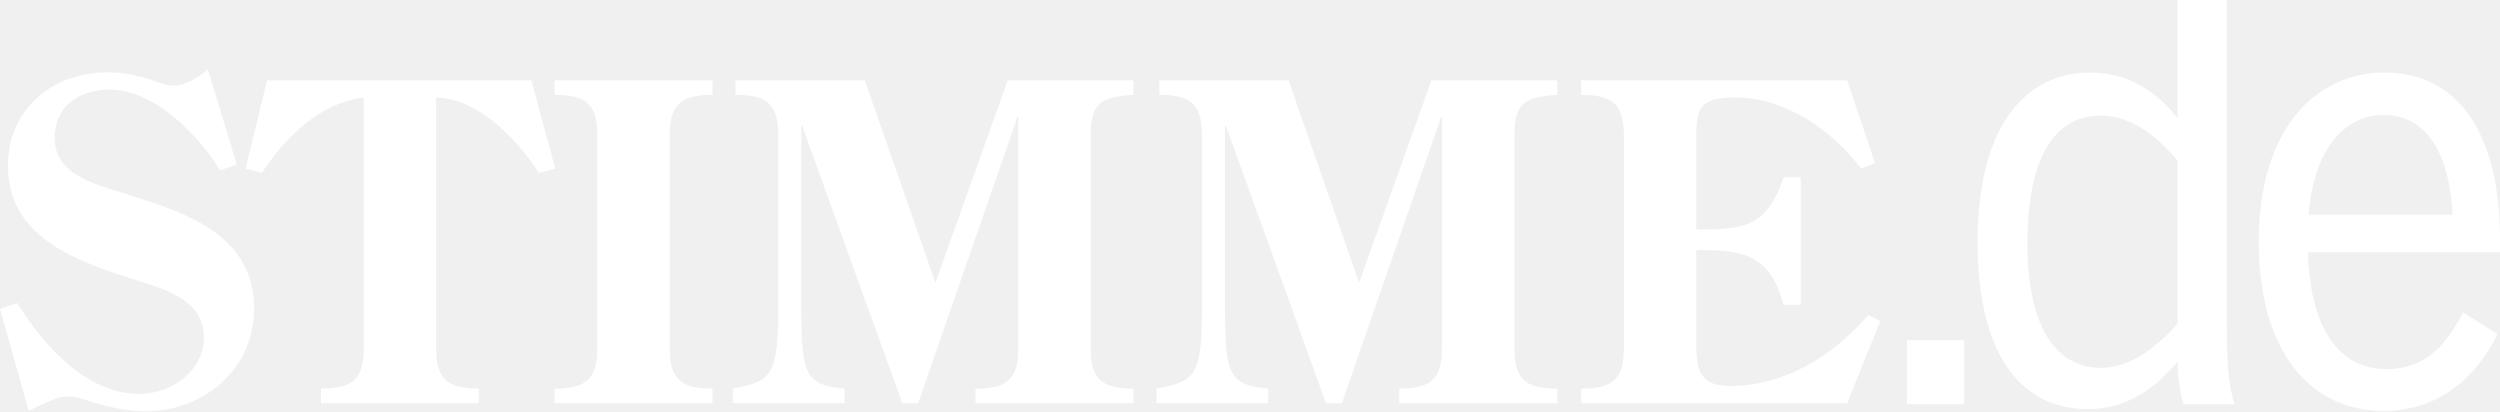
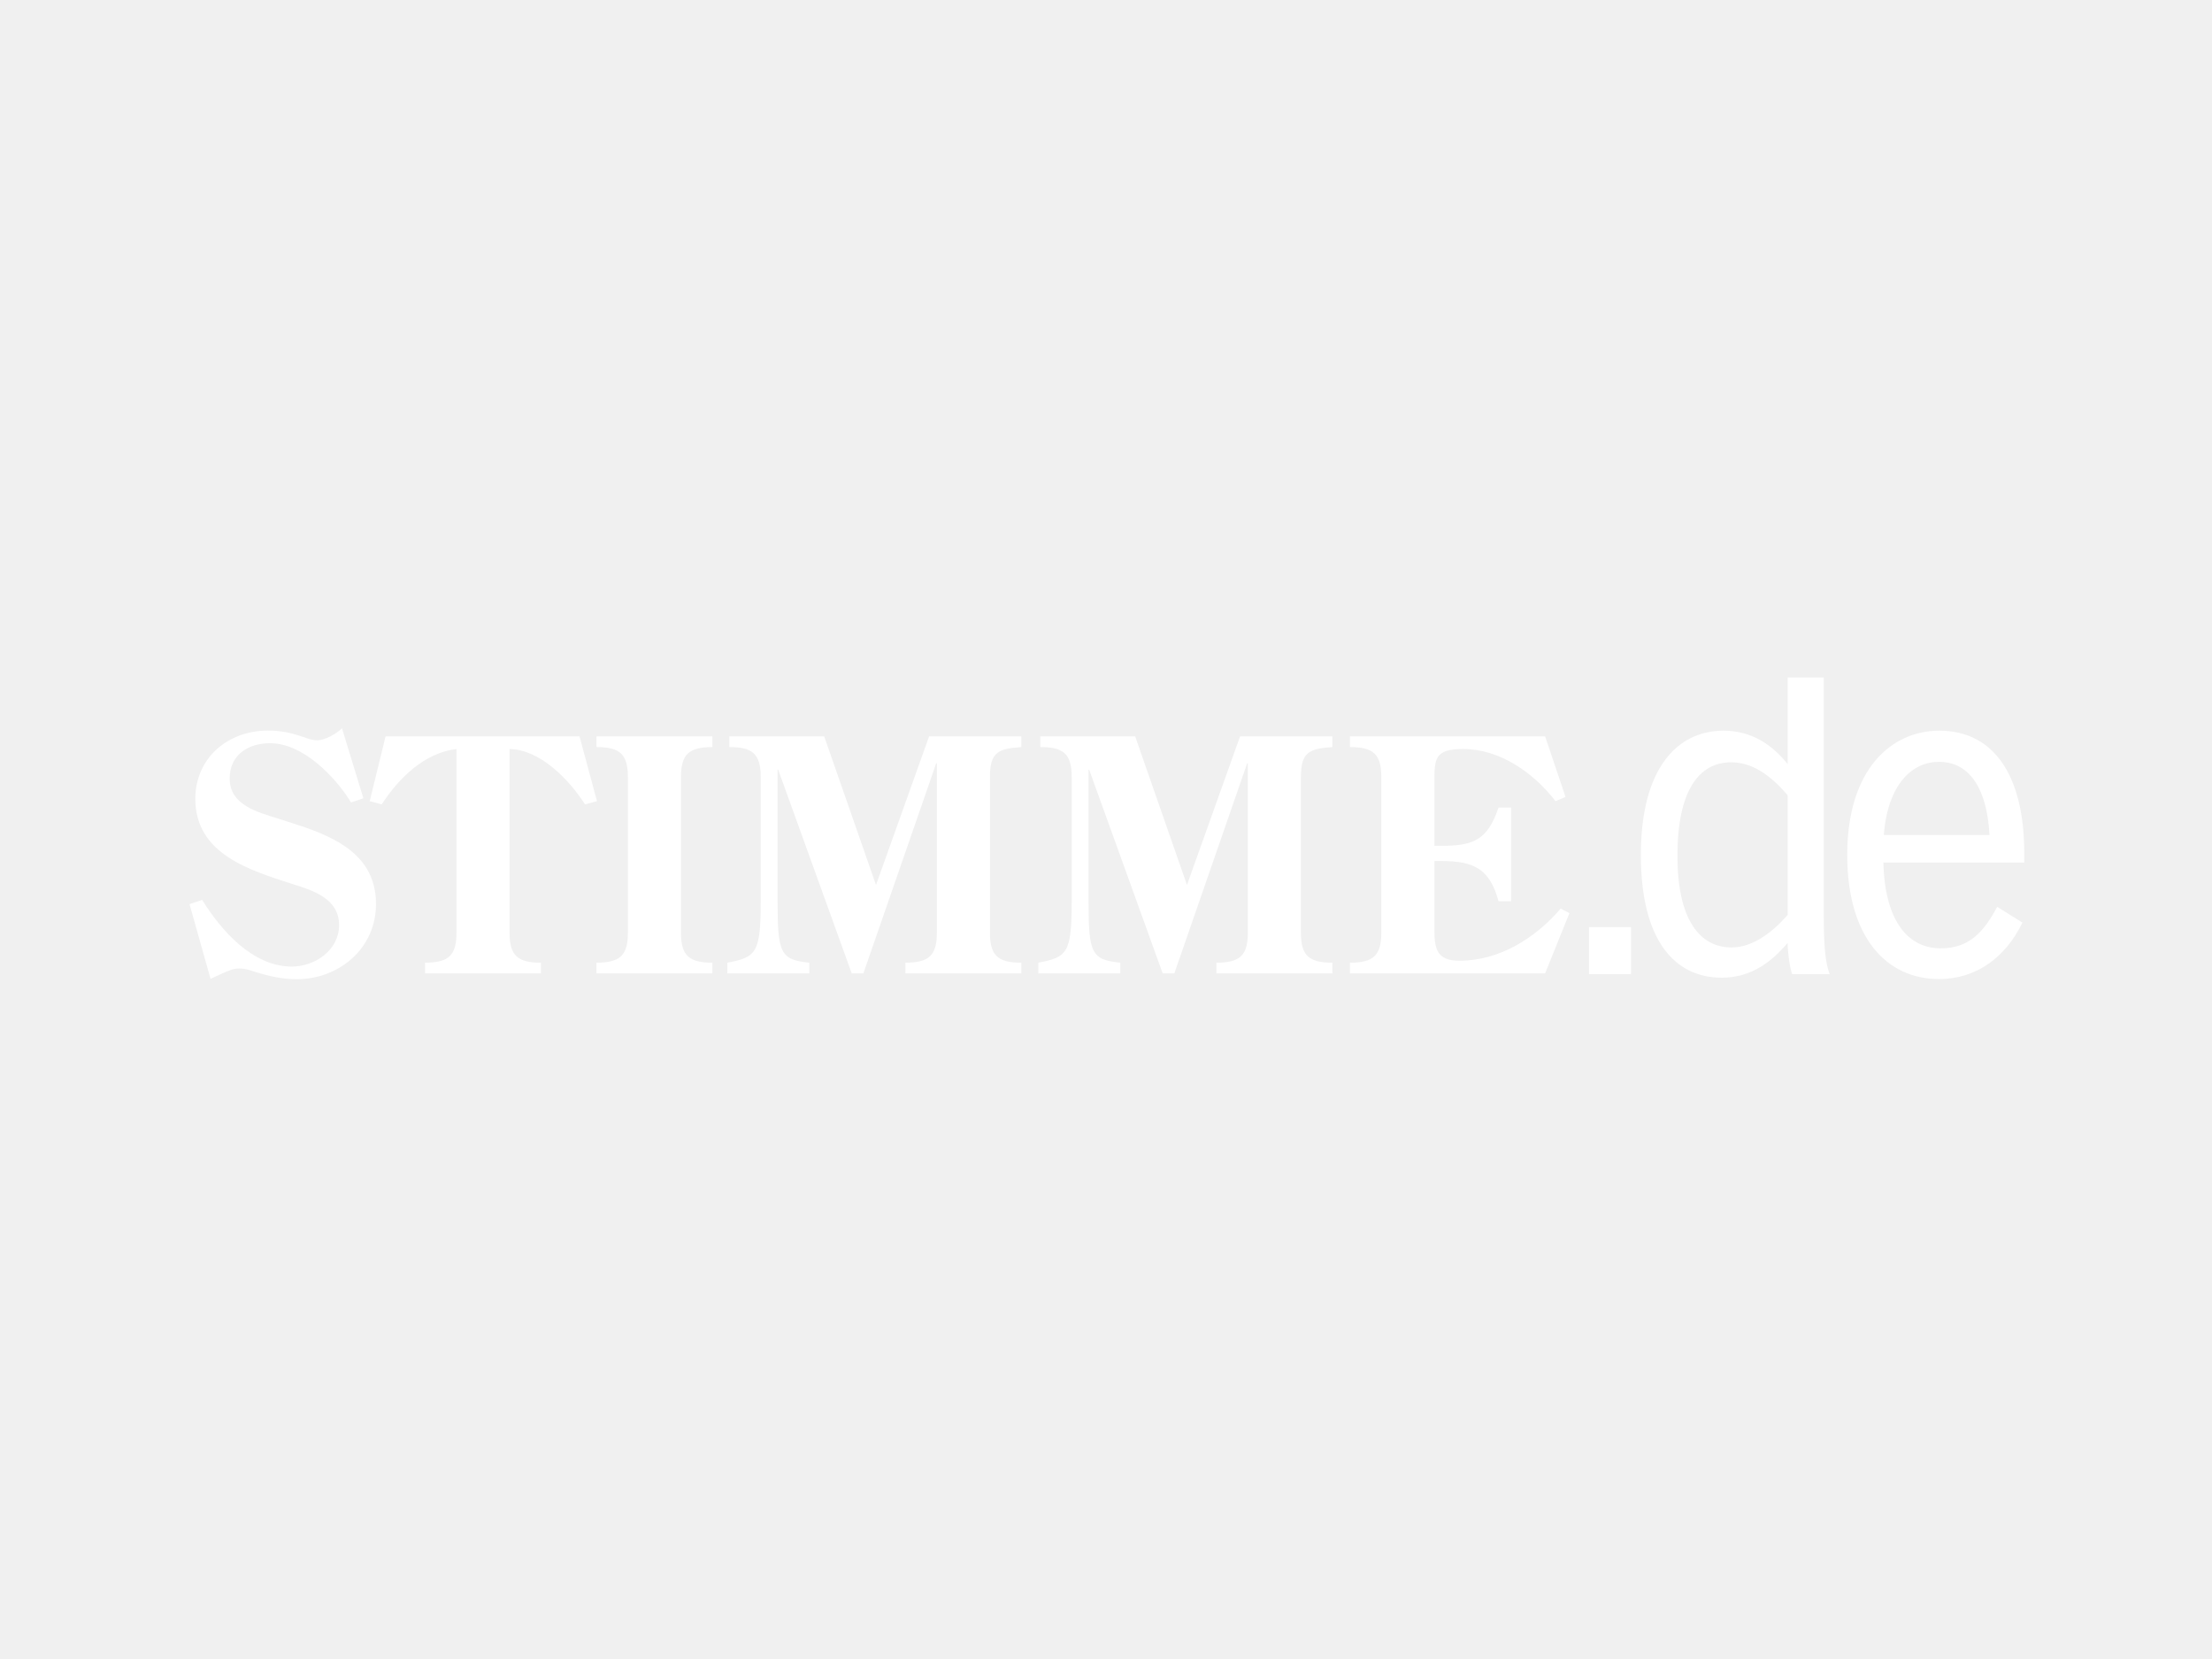
- <svg xmlns="http://www.w3.org/2000/svg" version="1.1" x="0px" y="0px" width="530.85" height="87.307" viewBox="0 0 530.85 87.307" enable-background="new 0 0 640 480" xml:space="preserve">
-   <rect x="404.928" y="72.236" width="12.148" height="13.592" id="rect3" style="fill:#ffffff" />
-   <path d="m 419.918,51.333 c 0,-24.959 10.452,-35.93 23.91,-35.93 7.974,0 13.981,3.92 18.555,9.667 V 0 h 10.454 v 68.84 c 0,8.363 0.386,13.461 1.697,16.986 h -10.849 c -0.782,-2.22 -1.303,-6.664 -1.303,-9.015 -4.444,5.227 -10.324,10.06 -19.075,10.06 -13.463,0 -23.389,-10.58 -23.389,-35.538 m 42.465,17.378 V 34.086 c -4.969,-5.878 -10.324,-9.538 -16.332,-9.538 -9.276,0 -15.549,8.1 -15.549,27.045 0,18.425 6.397,26.523 15.682,26.523 6.139,0.001 11.886,-4.441 16.199,-9.405" id="path5" style="fill:#ffffff" />
-   <path d="m 479.628,51.335 c 0,-24.827 12.802,-35.933 26.654,-35.933 15.288,0 24.568,12.282 24.568,35.54 v 2.612 h -40.771 c 0.392,16.2 6.665,24.821 16.591,24.821 8.105,0 12.413,-4.571 16.34,-12.016 l 7.315,4.57 c -4.833,9.932 -13.199,16.334 -24.177,16.334 -15.021,10e-4 -26.52,-11.887 -26.52,-35.928 m 41.16,-5.753 c -0.657,-12.541 -5.229,-21.166 -14.639,-21.166 -7.707,0 -14.763,6.405 -15.94,21.166 h 30.579 z" id="path7" style="fill:#ffffff" />
-   <path d="m 44.118,14.713 c -1.686,1.59 -4.869,3.467 -7.211,3.467 -1.404,0 -2.624,-0.47 -3.933,-0.938 -3.561,-1.216 -6.465,-1.873 -10.307,-1.873 -11.521,0 -20.984,7.869 -20.984,19.765 0,15.924 15.646,20.605 28.104,24.633 5.997,1.875 13.487,4.211 13.487,11.896 0,7.214 -6.93,11.987 -13.674,11.987 C 18.263,83.65 9.179,73.255 3.656,64.356 L 0,65.577 6.087,87.211 c 5.9,-2.812 6.747,-2.996 8.338,-2.996 1.872,0 2.999,0.47 4.776,1.032 3.845,1.213 7.778,2.06 11.804,2.06 12.269,0 22.95,-8.9 22.95,-21.729 0,-13.867 -11.241,-19.204 -22.762,-22.952 l -5.529,-1.782 c -5.993,-1.868 -14.05,-3.934 -14.05,-11.612 0,-6.743 5.248,-10.207 11.713,-10.207 9.458,0 18.825,9.647 23.415,17.143 l 3.559,-1.219 -6.183,-20.236 z" id="path9" style="fill:#ffffff" />
-   <path d="m 56.726,17.054 -4.59,18.734 3.466,0.938 C 60.567,29.135 67.874,21.831 77.24,20.707 V 73.91 c 0,6.556 -2.337,8.616 -9.083,8.616 v 3.094 h 33.531 v -3.094 c -6.742,0 -9.084,-2.061 -9.084,-8.616 V 20.707 c 8.99,0.187 17.327,8.99 21.825,16.019 l 3.463,-0.938 -5.053,-18.734 H 56.726 z" id="path11" style="fill:#ffffff" />
-   <path d="m 126.834,73.909 c 0,6.558 -2.341,8.615 -9.084,8.615 v 3.097 h 33.531 v -3.097 c -6.741,0 -9.083,-2.058 -9.083,-8.615 V 28.762 c 0,-6.554 2.343,-8.617 9.083,-8.617 V 17.054 H 117.75 v 3.091 c 6.743,0 9.084,2.063 9.084,8.617 v 45.147 z" id="path13" style="fill:#ffffff" />
-   <path d="m 231.591,28.762 c 0,-7.116 2.341,-8.15 9.084,-8.615 v -3.092 h -26.696 l -15.36,42.989 -14.985,-42.989 h -27.445 v 3.092 c 6.272,0 9.083,1.589 9.083,8.615 v 36.064 c 0,15.08 -1.405,16.108 -9.648,17.701 v 3.092 h 23.698 v -3.092 c -8.338,-0.84 -9.177,-2.715 -9.177,-17.701 V 26.704 h 0.186 l 21.265,58.915 h 3.372 l 21.074,-60.79 h 0.188 v 49.082 c 0,6.556 -2.346,8.616 -9.088,8.616 v 3.092 h 33.533 v -3.092 c -6.743,0 -9.084,-2.061 -9.084,-8.616 V 28.762 z" id="path15" style="fill:#ffffff" />
-   <path d="m 321.563,28.762 c 0,-7.116 2.344,-8.15 9.09,-8.615 v -3.092 h -26.699 l -15.36,42.989 -14.987,-42.989 h -27.446 v 3.092 c 6.274,0 9.085,1.589 9.085,8.615 v 36.064 c 0,15.08 -1.405,16.108 -9.648,17.701 v 3.092 h 23.697 v -3.092 c -8.336,-0.84 -9.179,-2.715 -9.179,-17.701 V 26.704 h 0.189 l 21.263,58.915 h 3.37 l 21.076,-60.79 h 0.188 v 49.082 c 0,6.556 -2.344,8.616 -9.09,8.616 v 3.092 h 33.54 v -3.092 c -6.746,0 -9.09,-2.061 -9.09,-8.616 V 28.762 z" id="path17" style="fill:#ffffff" />
-   <path d="m 335.735,85.619 h 56.485 l 7.029,-17.42 -2.534,-1.315 c -7.305,8.523 -17.705,15.081 -29.317,15.081 -6.65,0 -7.212,-3.65 -7.212,-9.084 V 53.117 h 2.06 c 9.181,0 13.956,2.152 16.486,11.615 h 3.653 V 37.66 h -3.653 c -3.186,9.461 -7.306,11.055 -16.669,11.055 h -1.877 V 30.45 c 0,-6.934 0,-9.743 8.332,-9.743 10.684,0 20.423,6.932 26.699,15.08 l 2.905,-1.215 -5.902,-17.52 h -56.485 v 3.094 c 6.745,0 9.085,2.06 9.085,8.617 v 45.145 c 0,6.558 -2.34,8.618 -9.085,8.618 v 3.093 z" id="path19" style="fill:#ffffff" />
+ <svg xmlns="http://www.w3.org/2000/svg" version="1.1" id="Ebene_1" x="0px" y="0px" width="640px" height="480px" viewBox="0 0 640 480" enable-background="new 0 0 640 480" xml:space="preserve">
+   <rect x="459.761" y="268.243" fill="#FFFFFF" width="12.148" height="13.592" />
+   <path fill="#FFFFFF" d="M474.751,247.34c0-24.959,10.452-35.93,23.91-35.93c7.974,0,13.981,3.92,18.555,9.667v-25.07h10.454v68.84  c0,8.363,0.386,13.461,1.697,16.986h-10.849c-0.782-2.22-1.303-6.664-1.303-9.015c-4.444,5.227-10.324,10.06-19.075,10.06  C484.677,282.878,474.751,272.298,474.751,247.34 M517.216,264.718v-34.625c-4.969-5.878-10.324-9.538-16.332-9.538  c-9.276,0-15.549,8.1-15.549,27.045c0,18.425,6.397,26.523,15.682,26.523C507.156,274.124,512.903,269.682,517.216,264.718" />
+   <path fill="#FFFFFF" d="M534.461,247.342c0-24.827,12.802-35.933,26.654-35.933c15.288,0,24.568,12.282,24.568,35.54v2.612h-40.771  c0.392,16.2,6.665,24.821,16.591,24.821c8.105,0,12.413-4.571,16.34-12.016l7.315,4.57c-4.833,9.932-13.199,16.334-24.177,16.334  C545.96,283.271,534.461,271.383,534.461,247.342 M575.621,241.589c-0.657-12.541-5.229-21.166-14.639-21.166  c-7.707,0-14.763,6.405-15.94,21.166H575.621z" />
+   <path fill="#FFFFFF" d="M98.951,210.72c-1.686,1.59-4.869,3.467-7.211,3.467c-1.404,0-2.624-0.47-3.933-0.938  c-3.561-1.216-6.465-1.873-10.307-1.873c-11.521,0-20.984,7.869-20.984,19.765c0,15.924,15.646,20.605,28.104,24.633  c5.997,1.875,13.487,4.211,13.487,11.896c0,7.214-6.93,11.987-13.674,11.987c-11.337,0-20.421-10.395-25.944-19.294l-3.656,1.221  l6.087,21.634c5.9-2.812,6.747-2.996,8.338-2.996c1.872,0,2.999,0.47,4.776,1.032c3.845,1.213,7.778,2.06,11.804,2.06  c12.269,0,22.95-8.9,22.95-21.729c0-13.867-11.241-19.204-22.762-22.952l-5.529-1.782c-5.993-1.868-14.05-3.934-14.05-11.612  c0-6.743,5.248-10.207,11.713-10.207c9.458,0,18.825,9.647,23.415,17.143l3.559-1.219L98.951,210.72z" />
+   <path fill="#FFFFFF" d="M111.559,213.061l-4.59,18.734l3.466,0.938c4.965-7.591,12.272-14.895,21.638-16.019v53.203  c0,6.556-2.337,8.616-9.083,8.616v3.094h33.531v-3.094c-6.742,0-9.084-2.061-9.084-8.616v-53.203  c8.99,0.187,17.327,8.99,21.825,16.019l3.463-0.938l-5.053-18.734H111.559z" />
+   <path fill="#FFFFFF" d="M181.667,269.916c0,6.558-2.341,8.615-9.084,8.615v3.097h33.531v-3.097c-6.741,0-9.083-2.058-9.083-8.615  v-45.147c0-6.554,2.343-8.617,9.083-8.617v-3.091h-33.531v3.091c6.743,0,9.084,2.063,9.084,8.617V269.916z" />
+   <path fill="#FFFFFF" d="M286.424,224.769c0-7.116,2.341-8.15,9.084-8.615v-3.092h-26.696l-15.36,42.989l-14.985-42.989h-27.445  v3.092c6.272,0,9.083,1.589,9.083,8.615v36.064c0,15.08-1.405,16.108-9.648,17.701v3.092h23.698v-3.092  c-8.338-0.84-9.177-2.715-9.177-17.701v-38.122h0.186l21.265,58.915h3.372l21.074-60.79h0.188v49.082  c0,6.556-2.346,8.616-9.088,8.616v3.092h33.533v-3.092c-6.743,0-9.084-2.061-9.084-8.616V224.769z" />
+   <path fill="#FFFFFF" d="M376.396,224.769c0-7.116,2.344-8.15,9.09-8.615v-3.092h-26.699l-15.36,42.989l-14.987-42.989h-27.446v3.092  c6.274,0,9.085,1.589,9.085,8.615v36.064c0,15.08-1.405,16.108-9.648,17.701v3.092h23.697v-3.092  c-8.336-0.84-9.179-2.715-9.179-17.701v-38.122h0.189l21.263,58.915h3.37l21.076-60.79h0.188v49.082c0,6.556-2.344,8.616-9.09,8.616  v3.092h33.54v-3.092c-6.746,0-9.09-2.061-9.09-8.616V224.769z" />
+   <path fill="#FFFFFF" d="M390.568,281.626h56.485l7.029-17.42l-2.534-1.315c-7.305,8.523-17.705,15.081-29.317,15.081  c-6.65,0-7.212-3.65-7.212-9.084v-19.764h2.06c9.181,0,13.956,2.152,16.486,11.615h3.653v-27.072h-3.653  c-3.186,9.461-7.306,11.055-16.669,11.055h-1.877v-18.265c0-6.934,0-9.743,8.332-9.743c10.684,0,20.423,6.932,26.699,15.08  l2.905-1.215l-5.902-17.52h-56.485v3.094c6.745,0,9.085,2.06,9.085,8.617v45.145c0,6.558-2.34,8.618-9.085,8.618V281.626z" />
</svg>
